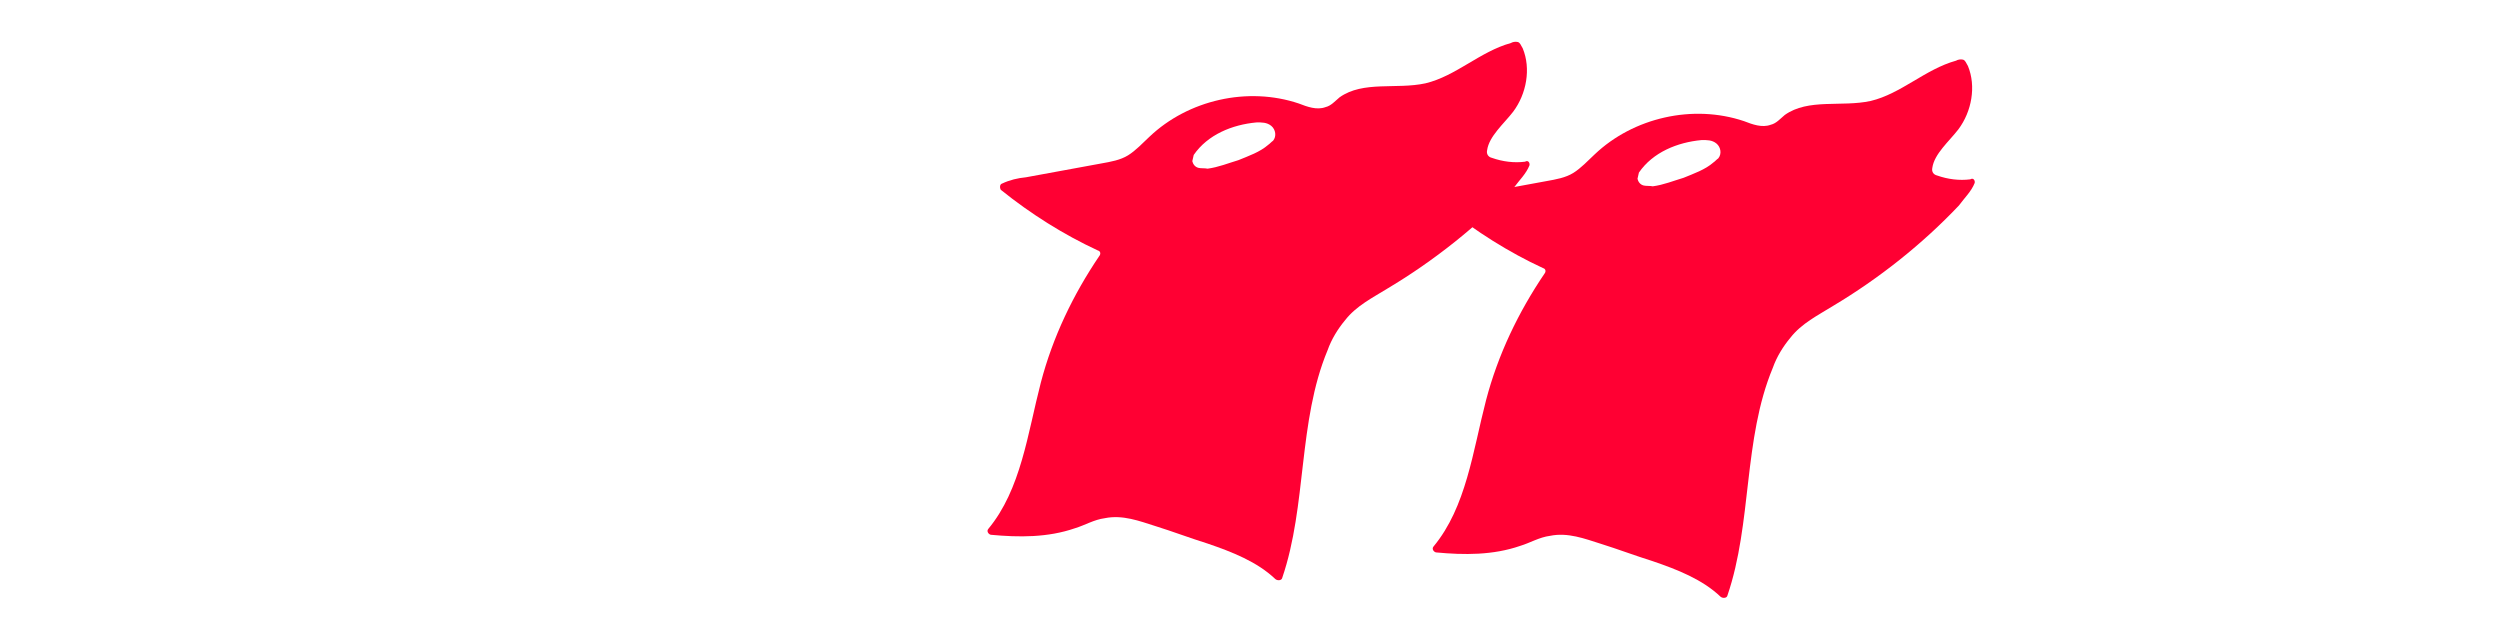
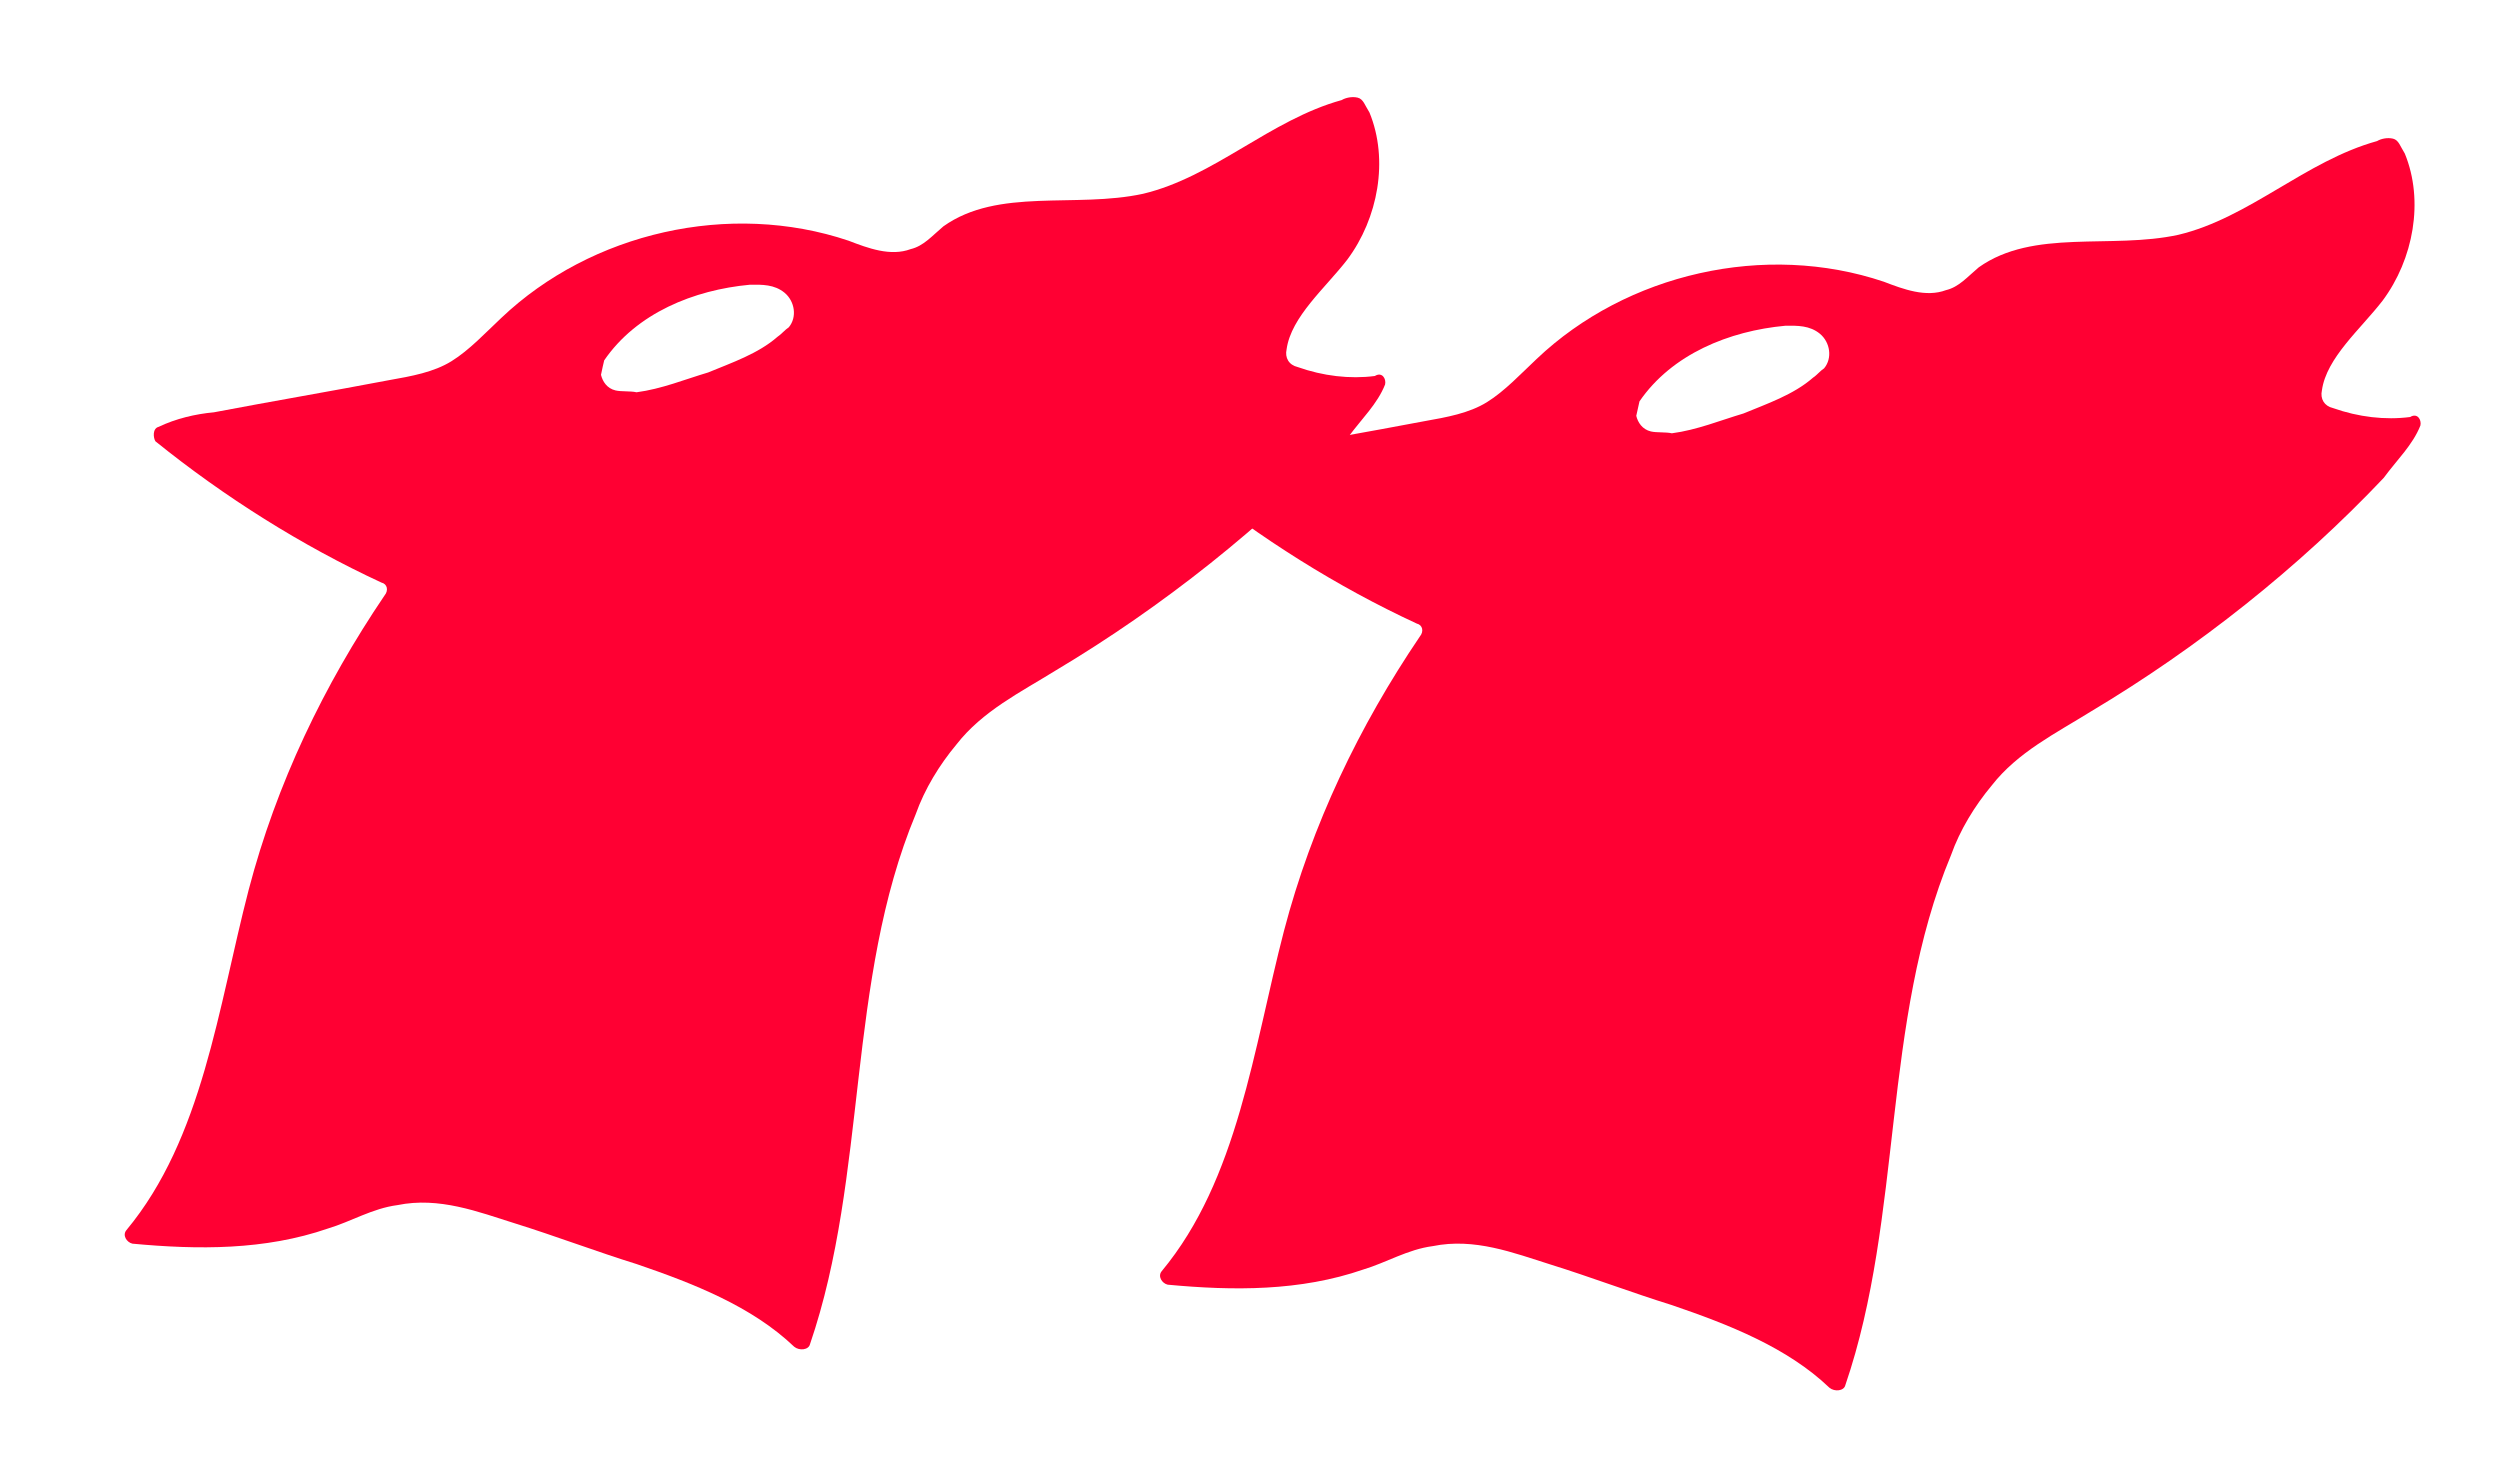
- <svg xmlns="http://www.w3.org/2000/svg" version="1.1" id="Layer_1" x="0px" y="0px" width="141.732px" height="36px" viewBox="-52.866 0 141.732 36" enable-background="new -52.866 0 141.732 36" xml:space="preserve">
-   <path fill="#FF0033" d="M3.869,10.758c1.688,1.361,3.566,2.544,5.51,3.444c0.141,0.033,0.178,0.19,0.075,0.315  c-1.476,2.181-2.634,4.584-3.313,7.176c-0.746,2.872-1.119,6.055-2.98,8.295c-0.104,0.124,0.004,0.297,0.145,0.33  c1.6,0.151,3.232,0.162,4.769-0.37c0.559-0.167,1.08-0.49,1.693-0.57c1.015-0.208,1.968,0.164,2.868,0.447  c0.97,0.302,1.994,0.69,2.963,0.992c1.376,0.47,2.807,1.028,3.839,2.013c0.125,0.104,0.353,0.081,0.386-0.06  c1.412-4.127,0.884-8.858,2.577-12.921c0.219-0.617,0.578-1.202,0.993-1.699c0.636-0.817,1.559-1.271,2.429-1.81  c2.592-1.548,5.055-3.499,7.127-5.689c0.326-0.444,0.707-0.801,0.894-1.278c0.032-0.141-0.075-0.314-0.25-0.206  c-0.612,0.079-1.262,0.001-1.881-0.218c-0.211-0.049-0.318-0.223-0.27-0.435c0.112-0.791,0.942-1.489,1.477-2.181  c0.757-1.012,1.016-2.438,0.543-3.589c-0.109-0.174-0.146-0.331-0.287-0.364c-0.141-0.033-0.298,0.005-0.386,0.059  c-1.747,0.483-3.113,1.873-4.844,2.285c-1.645,0.358-3.53-0.157-4.867,0.793c-0.277,0.232-0.483,0.481-0.799,0.556  c-0.489,0.183-1.036-0.02-1.513-0.205c-2.894-0.974-6.269-0.204-8.466,1.883c-0.381,0.357-0.778,0.784-1.213,1.054  s-0.978,0.366-1.52,0.462c-1.401,0.267-2.871,0.518-4.271,0.784c-0.456,0.042-0.928,0.154-1.347,0.354  C3.794,10.444,3.815,10.672,3.869,10.758z M14.809,8.785c0.79-1.153,2.186-1.718,3.553-1.844c0.298-0.004,0.597-0.009,0.846,0.197  c0.248,0.208,0.307,0.593,0.1,0.841c-0.086,0.054-0.19,0.178-0.276,0.232c-0.469,0.411-1.114,0.631-1.69,0.869  c-0.559,0.166-1.135,0.403-1.747,0.483c-0.141-0.034-0.37-0.012-0.51-0.045c-0.211-0.049-0.319-0.223-0.356-0.381  C14.759,8.997,14.792,8.855,14.809,8.785z" />
-   <path fill="#FF0033" d="M29.108,11.758c1.688,1.361,3.566,2.544,5.511,3.444c0.141,0.033,0.178,0.19,0.074,0.315  c-1.476,2.182-2.633,4.584-3.312,7.176c-0.746,2.872-1.119,6.055-2.98,8.295c-0.104,0.124,0.004,0.297,0.145,0.33  c1.6,0.151,3.232,0.162,4.769-0.37c0.559-0.167,1.08-0.49,1.693-0.57c1.015-0.208,1.968,0.164,2.868,0.447  c0.969,0.302,1.993,0.69,2.963,0.992c1.376,0.47,2.807,1.028,3.839,2.013c0.125,0.104,0.353,0.081,0.386-0.06  c1.412-4.127,0.884-8.858,2.577-12.921c0.219-0.617,0.578-1.202,0.993-1.699c0.636-0.817,1.559-1.271,2.429-1.811  c2.592-1.548,5.055-3.499,7.127-5.688c0.326-0.444,0.707-0.801,0.894-1.278c0.032-0.141-0.075-0.314-0.25-0.206  c-0.612,0.079-1.262,0.001-1.881-0.218c-0.211-0.049-0.318-0.223-0.27-0.435c0.112-0.791,0.942-1.489,1.477-2.181  c0.757-1.012,1.016-2.438,0.543-3.589c-0.109-0.174-0.146-0.331-0.287-0.364c-0.141-0.033-0.298,0.005-0.386,0.059  c-1.747,0.483-3.113,1.873-4.844,2.285c-1.645,0.358-3.53-0.157-4.867,0.793c-0.277,0.232-0.483,0.481-0.799,0.556  c-0.489,0.183-1.036-0.02-1.513-0.205c-2.894-0.974-6.269-0.204-8.466,1.883c-0.381,0.357-0.778,0.784-1.213,1.054  s-0.978,0.366-1.52,0.462c-1.401,0.267-2.87,0.518-4.271,0.784c-0.455,0.042-0.928,0.154-1.347,0.354  C29.033,11.444,29.055,11.672,29.108,11.758z M40.048,9.785c0.79-1.153,2.186-1.718,3.553-1.844  c0.298-0.004,0.597-0.009,0.846,0.197c0.248,0.208,0.307,0.593,0.1,0.841c-0.086,0.054-0.19,0.178-0.276,0.232  c-0.469,0.411-1.114,0.631-1.69,0.869c-0.559,0.166-1.135,0.403-1.747,0.483c-0.141-0.034-0.37-0.012-0.51-0.045  c-0.211-0.049-0.319-0.223-0.356-0.381C39.998,9.997,40.031,9.855,40.048,9.785z" />
+ <svg xmlns="http://www.w3.org/2000/svg" version="1.1" id="Layer_1" x="0px" y="0px" width="60.945px" height="36px" viewBox="40.393 0 60.945 36" enable-background="new 40.393 0 60.945 36" xml:space="preserve">
+   <path fill="#FF0033" d="M44.182,10.758c1.688,1.361,3.566,2.544,5.51,3.444c0.142,0.033,0.179,0.19,0.075,0.315  c-1.476,2.181-2.634,4.584-3.312,7.176c-0.746,2.871-1.119,6.055-2.98,8.295c-0.104,0.123,0.004,0.297,0.146,0.33  c1.6,0.15,3.231,0.162,4.769-0.37c0.559-0.167,1.08-0.49,1.693-0.57c1.015-0.208,1.968,0.164,2.868,0.447  c0.97,0.302,1.993,0.69,2.963,0.991c1.376,0.471,2.807,1.028,3.839,2.014c0.125,0.104,0.353,0.081,0.386-0.061  c1.412-4.127,0.884-8.857,2.577-12.92c0.219-0.617,0.578-1.203,0.993-1.7c0.636-0.817,1.559-1.271,2.429-1.81  c2.592-1.548,5.055-3.499,7.126-5.689c0.326-0.444,0.707-0.801,0.895-1.278c0.031-0.141-0.074-0.314-0.25-0.206  c-0.611,0.079-1.262,0.001-1.881-0.218c-0.211-0.049-0.318-0.223-0.27-0.435c0.111-0.791,0.941-1.489,1.477-2.181  c0.756-1.012,1.016-2.438,0.543-3.589C73.667,2.57,73.63,2.413,73.489,2.38c-0.141-0.033-0.299,0.005-0.387,0.059  c-1.747,0.483-3.113,1.873-4.843,2.285c-1.646,0.358-3.53-0.157-4.867,0.793c-0.277,0.232-0.482,0.481-0.799,0.556  c-0.489,0.183-1.036-0.021-1.513-0.205c-2.895-0.974-6.27-0.204-8.467,1.883c-0.381,0.357-0.777,0.784-1.213,1.054  c-0.435,0.27-0.978,0.366-1.52,0.462c-1.401,0.267-2.871,0.518-4.271,0.784c-0.456,0.042-0.928,0.154-1.347,0.354  C44.107,10.444,44.128,10.672,44.182,10.758z M55.122,8.785c0.79-1.153,2.186-1.718,3.553-1.844  c0.298-0.004,0.597-0.009,0.846,0.197c0.248,0.208,0.308,0.593,0.101,0.841c-0.086,0.054-0.19,0.178-0.276,0.232  c-0.469,0.411-1.114,0.631-1.69,0.869c-0.559,0.166-1.135,0.403-1.746,0.483c-0.142-0.034-0.37-0.012-0.511-0.045  c-0.211-0.049-0.318-0.223-0.355-0.381C55.072,8.997,55.105,8.855,55.122,8.785z" />
+   <path fill="#FF0033" d="M69.421,11.758c1.688,1.361,3.566,2.544,5.511,3.444c0.141,0.033,0.178,0.19,0.074,0.315  c-1.477,2.182-2.633,4.584-3.312,7.176c-0.747,2.871-1.119,6.055-2.98,8.295c-0.104,0.123,0.004,0.297,0.145,0.33  c1.601,0.15,3.232,0.162,4.769-0.37c0.559-0.167,1.08-0.49,1.693-0.57c1.016-0.208,1.969,0.164,2.867,0.447  c0.971,0.302,1.994,0.69,2.963,0.991c1.377,0.471,2.809,1.028,3.84,2.014c0.125,0.104,0.354,0.081,0.387-0.061  c1.412-4.127,0.883-8.857,2.576-12.92c0.219-0.617,0.578-1.203,0.992-1.699c0.637-0.817,1.561-1.271,2.43-1.812  c2.592-1.548,5.055-3.499,7.127-5.688c0.326-0.444,0.707-0.801,0.895-1.278c0.031-0.141-0.076-0.314-0.25-0.206  c-0.611,0.079-1.262,0.001-1.881-0.218c-0.211-0.049-0.318-0.223-0.27-0.435c0.111-0.791,0.941-1.489,1.477-2.181  c0.756-1.012,1.016-2.438,0.543-3.589C98.907,3.57,98.87,3.413,98.729,3.38c-0.141-0.033-0.299,0.005-0.387,0.059  c-1.746,0.483-3.113,1.873-4.844,2.285c-1.645,0.358-3.529-0.157-4.867,0.793c-0.277,0.232-0.482,0.481-0.799,0.556  c-0.488,0.183-1.035-0.021-1.514-0.205c-2.893-0.974-6.268-0.204-8.465,1.883c-0.381,0.357-0.777,0.784-1.213,1.054  s-0.979,0.366-1.52,0.462c-1.402,0.267-2.871,0.518-4.272,0.784c-0.455,0.042-0.928,0.154-1.347,0.354  C69.346,11.444,69.368,11.672,69.421,11.758z M80.36,9.785c0.791-1.153,2.188-1.718,3.555-1.844  c0.297-0.004,0.596-0.009,0.846,0.197c0.248,0.208,0.307,0.593,0.1,0.841c-0.086,0.054-0.189,0.178-0.275,0.232  c-0.471,0.411-1.115,0.631-1.691,0.869c-0.559,0.166-1.135,0.403-1.746,0.483c-0.141-0.034-0.371-0.012-0.51-0.045  c-0.211-0.049-0.32-0.223-0.357-0.381C80.311,9.997,80.344,9.855,80.36,9.785z" />
</svg>
